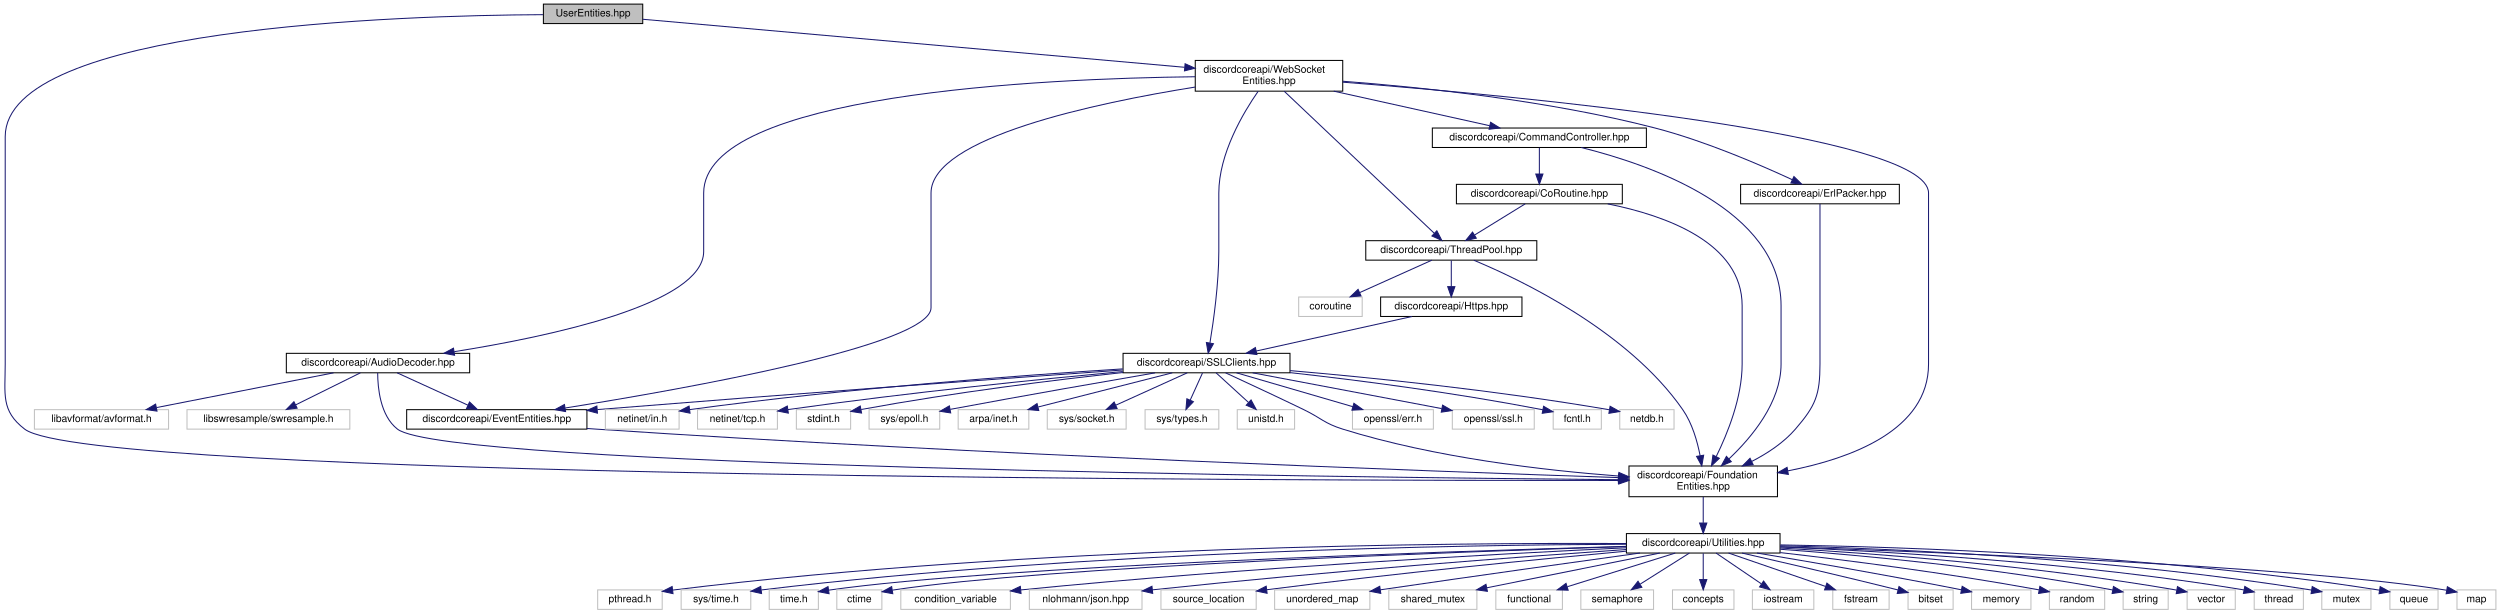
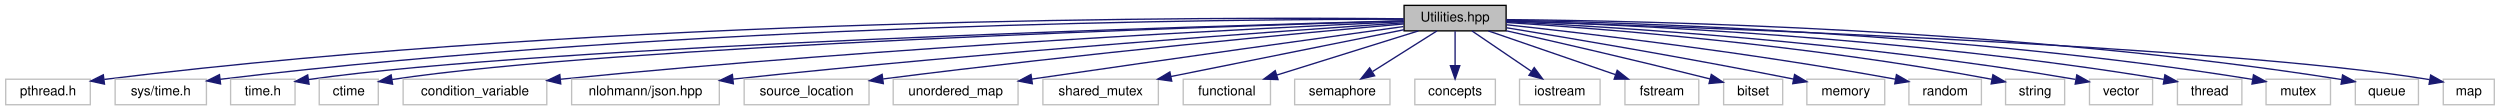
- <svg xmlns="http://www.w3.org/2000/svg" xmlns:xlink="http://www.w3.org/1999/xlink" width="2441pt" height="599pt" viewBox="0.00 0.00 2441.09 599.00">
-   <g id="graph0" class="graph" transform="scale(1 1) rotate(0) translate(4 595)">
+ <svg xmlns="http://www.w3.org/2000/svg" xmlns:xlink="http://www.w3.org/1999/xlink" width="1862pt" height="82pt" viewBox="0.00 0.00 1861.50 82.00">
+   <g id="graph0" class="graph" transform="scale(1 1) rotate(0) translate(4 78)">
    <g id="node1" class="node">
      <g id="a_node1">
        <a xlink:title=" ">
-           <polygon fill="#bfbfbf" stroke="black" points="623.59,-591 526.59,-591 526.59,-572 623.59,-572 623.59,-591" />
-           <text text-anchor="middle" x="575.09" y="-579" font-family="Helvetica,sans-Serif" font-size="10.00">UserEntities.hpp</text>
+           <polygon fill="#bfbfbf" stroke="black" points="1117.5,-74 1041.5,-74 1041.5,-55 1117.5,-55 1117.5,-74" />
+           <text text-anchor="middle" x="1079.5" y="-62" font-family="Helvetica,sans-Serif" font-size="10.00">Utilities.hpp</text>
        </a>
      </g>
    </g>
    <g id="node2" class="node">
      <g id="a_node2">
-         <a xlink:href="../../d4/d6a/a00704.html" target="_top" xlink:title=" ">
-           <polygon fill="none" stroke="black" points="1731.59,-140 1586.59,-140 1586.59,-110 1731.59,-110 1731.59,-140" />
-           <text text-anchor="start" x="1594.59" y="-128" font-family="Helvetica,sans-Serif" font-size="10.00">discordcoreapi/Foundation</text>
-           <text text-anchor="middle" x="1659.09" y="-117" font-family="Helvetica,sans-Serif" font-size="10.00">Entities.hpp</text>
+         <a xlink:title=" ">
+           <polygon fill="none" stroke="#bfbfbf" points="63,-19 0,-19 0,0 63,0 63,-19" />
+           <text text-anchor="middle" x="31.5" y="-7" font-family="Helvetica,sans-Serif" font-size="10.00">pthread.h</text>
        </a>
      </g>
    </g>
    <g id="edge1" class="edge">
-       <path fill="none" stroke="midnightblue" d="M526.15,-580.7C387.34,-579.98 1.09,-568.36 1.09,-461.5 1.09,-461.5 1.09,-461.5 1.09,-239.5 1.09,-210.04 -3.27,-193.95 20.09,-176 82.26,-128.22 1251.78,-125.65 1576.24,-125.86" />
-       <polygon fill="midnightblue" stroke="midnightblue" points="1576.5,-129.36 1586.5,-125.87 1576.51,-122.36 1576.5,-129.36" />
-     </g>
-     <g id="node27" class="node">
-       <g id="a_node27">
-         <a xlink:href="../../dd/d57/a00701.html" target="_top" xlink:title=" ">
-           <polygon fill="none" stroke="black" points="1307.09,-536 1163.09,-536 1163.09,-506 1307.09,-506 1307.09,-536" />
-           <text text-anchor="start" x="1171.09" y="-524" font-family="Helvetica,sans-Serif" font-size="10.00">discordcoreapi/WebSocket</text>
-           <text text-anchor="middle" x="1235.09" y="-513" font-family="Helvetica,sans-Serif" font-size="10.00">Entities.hpp</text>
-         </a>
-       </g>
-     </g>
-     <g id="edge26" class="edge">
-       <path fill="none" stroke="midnightblue" d="M623.62,-576.2C735.65,-566.27 1013.34,-541.65 1152.64,-529.31" />
-       <polygon fill="midnightblue" stroke="midnightblue" points="1153.18,-532.77 1162.83,-528.4 1152.56,-525.8 1153.18,-532.77" />
+       <path fill="none" stroke="midnightblue" d="M1041.36,-64.01C908.85,-65.31 456.07,-65.9 73.36,-18.86" />
+       <polygon fill="midnightblue" stroke="midnightblue" points="73.56,-15.35 63.2,-17.6 72.69,-22.3 73.56,-15.35" />
    </g>
    <g id="node3" class="node">
      <g id="a_node3">
-         <a xlink:href="../../dd/db2/a00737.html" target="_top" xlink:title=" ">
-           <polygon fill="none" stroke="black" points="1734.09,-74 1584.09,-74 1584.09,-55 1734.09,-55 1734.09,-74" />
-           <text text-anchor="middle" x="1659.09" y="-62" font-family="Helvetica,sans-Serif" font-size="10.00">discordcoreapi/Utilities.hpp</text>
+         <a xlink:title=" ">
+           <polygon fill="none" stroke="#bfbfbf" points="149.5,-19 81.5,-19 81.5,0 149.5,0 149.5,-19" />
+           <text text-anchor="middle" x="115.5" y="-7" font-family="Helvetica,sans-Serif" font-size="10.00">sys/time.h</text>
        </a>
      </g>
    </g>
    <g id="edge2" class="edge">
-       <path fill="none" stroke="midnightblue" d="M1659.09,-109.84C1659.09,-102.21 1659.09,-92.7 1659.09,-84.45" />
-       <polygon fill="midnightblue" stroke="midnightblue" points="1662.59,-84.27 1659.09,-74.27 1655.59,-84.27 1662.59,-84.27" />
+       <path fill="none" stroke="midnightblue" d="M1041.17,-63.66C915.84,-63.75 506.83,-60.7 159.69,-18.94" />
+       <polygon fill="midnightblue" stroke="midnightblue" points="160.04,-15.46 149.69,-17.73 159.2,-22.41 160.04,-15.46" />
    </g>
    <g id="node4" class="node">
      <g id="a_node4">
        <a xlink:title=" ">
-           <polygon fill="none" stroke="#bfbfbf" points="642.59,-19 579.59,-19 579.59,0 642.59,0 642.59,-19" />
-           <text text-anchor="middle" x="611.09" y="-7" font-family="Helvetica,sans-Serif" font-size="10.00">pthread.h</text>
+           <polygon fill="none" stroke="#bfbfbf" points="215.5,-19 167.5,-19 167.5,0 215.5,0 215.5,-19" />
+           <text text-anchor="middle" x="191.5" y="-7" font-family="Helvetica,sans-Serif" font-size="10.00">time.h</text>
        </a>
      </g>
    </g>
    <g id="edge3" class="edge">
-       <path fill="none" stroke="midnightblue" d="M1583.9,-64.28C1417.63,-65.12 1006.23,-62.31 652.96,-18.86" />
-       <polygon fill="midnightblue" stroke="midnightblue" points="653.14,-15.36 642.79,-17.6 652.28,-22.3 653.14,-15.36" />
+       <path fill="none" stroke="midnightblue" d="M1041.16,-62.52C899.47,-58.77 404.72,-44.22 225.6,-18.78" />
+       <polygon fill="midnightblue" stroke="midnightblue" points="225.94,-15.29 215.54,-17.28 224.91,-22.21 225.94,-15.29" />
    </g>
    <g id="node5" class="node">
      <g id="a_node5">
        <a xlink:title=" ">
-           <polygon fill="none" stroke="#bfbfbf" points="729.09,-19 661.09,-19 661.09,0 729.09,0 729.09,-19" />
-           <text text-anchor="middle" x="695.09" y="-7" font-family="Helvetica,sans-Serif" font-size="10.00">sys/time.h</text>
+           <polygon fill="none" stroke="#bfbfbf" points="277.5,-19 233.5,-19 233.5,0 277.5,0 277.5,-19" />
+           <text text-anchor="middle" x="255.5" y="-7" font-family="Helvetica,sans-Serif" font-size="10.00">ctime</text>
        </a>
      </g>
    </g>
    <g id="edge4" class="edge">
-       <path fill="none" stroke="midnightblue" d="M1583.86,-63.6C1428.03,-62.99 1058.57,-57.34 739.65,-18.99" />
-       <polygon fill="midnightblue" stroke="midnightblue" points="739.63,-15.46 729.28,-17.73 738.79,-22.41 739.63,-15.46" />
+       <path fill="none" stroke="midnightblue" d="M1041.13,-62.42C906.25,-58.47 453.59,-43.78 287.76,-18.78" />
+       <polygon fill="midnightblue" stroke="midnightblue" points="288.15,-15.3 277.73,-17.2 287.06,-22.22 288.15,-15.3" />
    </g>
    <g id="node6" class="node">
      <g id="a_node6">
        <a xlink:title=" ">
-           <polygon fill="none" stroke="#bfbfbf" points="795.09,-19 747.09,-19 747.09,0 795.09,0 795.09,-19" />
-           <text text-anchor="middle" x="771.09" y="-7" font-family="Helvetica,sans-Serif" font-size="10.00">time.h</text>
+           <polygon fill="none" stroke="#bfbfbf" points="403,-19 296,-19 296,0 403,0 403,-19" />
+           <text text-anchor="middle" x="349.5" y="-7" font-family="Helvetica,sans-Serif" font-size="10.00">condition_variable</text>
        </a>
      </g>
    </g>
    <g id="edge5" class="edge">
-       <path fill="none" stroke="midnightblue" d="M1583.83,-61.52C1407.7,-56.56 971.68,-42.46 805.22,-18.78" />
-       <polygon fill="midnightblue" stroke="midnightblue" points="805.53,-15.29 795.12,-17.28 804.5,-22.21 805.53,-15.29" />
+       <path fill="none" stroke="midnightblue" d="M1041.45,-61.86C940.8,-57.34 659.08,-43.43 413.29,-19" />
+       <polygon fill="midnightblue" stroke="midnightblue" points="413.39,-15.49 403.09,-17.98 412.69,-22.46 413.39,-15.49" />
    </g>
    <g id="node7" class="node">
      <g id="a_node7">
        <a xlink:title=" ">
-           <polygon fill="none" stroke="#bfbfbf" points="857.09,-19 813.09,-19 813.09,0 857.09,0 857.09,-19" />
-           <text text-anchor="middle" x="835.09" y="-7" font-family="Helvetica,sans-Serif" font-size="10.00">ctime</text>
+           <polygon fill="none" stroke="#bfbfbf" points="531.5,-19 421.5,-19 421.5,0 531.5,0 531.5,-19" />
+           <text text-anchor="middle" x="476.5" y="-7" font-family="Helvetica,sans-Serif" font-size="10.00">nlohmann/json.hpp</text>
        </a>
      </g>
    </g>
    <g id="edge6" class="edge">
-       <path fill="none" stroke="midnightblue" d="M1583.95,-61.31C1417.54,-56.15 1021.19,-41.99 867.52,-18.81" />
-       <polygon fill="midnightblue" stroke="midnightblue" points="867.74,-15.3 857.32,-17.2 866.65,-22.22 867.74,-15.3" />
+       <path fill="none" stroke="midnightblue" d="M1041.21,-60.99C954.36,-55.17 735.56,-39.71 541.72,-19.08" />
+       <polygon fill="midnightblue" stroke="midnightblue" points="541.95,-15.58 531.64,-18 541.21,-22.55 541.95,-15.58" />
    </g>
    <g id="node8" class="node">
      <g id="a_node8">
        <a xlink:title=" ">
-           <polygon fill="none" stroke="#bfbfbf" points="982.59,-19 875.59,-19 875.59,0 982.59,0 982.59,-19" />
-           <text text-anchor="middle" x="929.09" y="-7" font-family="Helvetica,sans-Serif" font-size="10.00">condition_variable</text>
+           <polygon fill="none" stroke="#bfbfbf" points="643,-19 550,-19 550,0 643,0 643,-19" />
+           <text text-anchor="middle" x="596.5" y="-7" font-family="Helvetica,sans-Serif" font-size="10.00">source_location</text>
        </a>
      </g>
    </g>
    <g id="edge7" class="edge">
-       <path fill="none" stroke="midnightblue" d="M1583.93,-60.14C1462.15,-54.34 1213.95,-40.98 992.85,-19" />
-       <polygon fill="midnightblue" stroke="midnightblue" points="992.98,-15.5 982.68,-17.98 992.28,-22.46 992.98,-15.5" />
+       <path fill="none" stroke="midnightblue" d="M1041.35,-60.18C968.15,-53.66 802.7,-38.26 653.54,-19.21" />
+       <polygon fill="midnightblue" stroke="midnightblue" points="653.65,-15.7 643.29,-17.89 652.76,-22.64 653.65,-15.7" />
    </g>
    <g id="node9" class="node">
      <g id="a_node9">
        <a xlink:title=" ">
-           <polygon fill="none" stroke="#bfbfbf" points="1111.09,-19 1001.09,-19 1001.09,0 1111.09,0 1111.09,-19" />
-           <text text-anchor="middle" x="1056.09" y="-7" font-family="Helvetica,sans-Serif" font-size="10.00">nlohmann/json.hpp</text>
+           <polygon fill="none" stroke="#bfbfbf" points="754,-19 661,-19 661,0 754,0 754,-19" />
+           <text text-anchor="middle" x="707.5" y="-7" font-family="Helvetica,sans-Serif" font-size="10.00">unordered_map</text>
        </a>
      </g>
    </g>
    <g id="edge8" class="edge">
-       <path fill="none" stroke="midnightblue" d="M1583.99,-58.48C1481.72,-51.39 1292.7,-37.33 1121.19,-19.07" />
-       <polygon fill="midnightblue" stroke="midnightblue" points="1121.54,-15.59 1111.23,-18 1120.8,-22.55 1121.54,-15.59" />
+       <path fill="none" stroke="midnightblue" d="M1041.05,-58.22C983.34,-50.27 870.64,-34.62 764.19,-19.09" />
+       <polygon fill="midnightblue" stroke="midnightblue" points="764.65,-15.62 754.25,-17.63 763.63,-22.54 764.65,-15.62" />
    </g>
    <g id="node10" class="node">
      <g id="a_node10">
        <a xlink:title=" ">
-           <polygon fill="none" stroke="#bfbfbf" points="1222.59,-19 1129.59,-19 1129.59,0 1222.59,0 1222.59,-19" />
-           <text text-anchor="middle" x="1176.09" y="-7" font-family="Helvetica,sans-Serif" font-size="10.00">source_location</text>
+           <polygon fill="none" stroke="#bfbfbf" points="858.5,-19 772.5,-19 772.5,0 858.5,0 858.5,-19" />
+           <text text-anchor="middle" x="815.5" y="-7" font-family="Helvetica,sans-Serif" font-size="10.00">shared_mutex</text>
        </a>
      </g>
    </g>
    <g id="edge9" class="edge">
-       <path fill="none" stroke="midnightblue" d="M1583.96,-56.83C1500.57,-49.17 1361.72,-35.64 1232.92,-19.18" />
-       <polygon fill="midnightblue" stroke="midnightblue" points="1233.24,-15.7 1222.87,-17.89 1232.35,-22.64 1233.24,-15.7" />
+       <path fill="none" stroke="midnightblue" d="M1041.39,-55.85C995.75,-46.69 919.03,-31.29 867.85,-21.01" />
+       <polygon fill="midnightblue" stroke="midnightblue" points="868.46,-17.56 857.97,-19.03 867.08,-24.43 868.46,-17.56" />
    </g>
    <g id="node11" class="node">
      <g id="a_node11">
        <a xlink:title=" ">
-           <polygon fill="none" stroke="#bfbfbf" points="1333.59,-19 1240.59,-19 1240.59,0 1333.59,0 1333.59,-19" />
-           <text text-anchor="middle" x="1287.09" y="-7" font-family="Helvetica,sans-Serif" font-size="10.00">unordered_map</text>
+           <polygon fill="none" stroke="#bfbfbf" points="942,-19 877,-19 877,0 942,0 942,-19" />
+           <text text-anchor="middle" x="909.5" y="-7" font-family="Helvetica,sans-Serif" font-size="10.00">functional</text>
        </a>
      </g>
    </g>
    <g id="edge10" class="edge">
-       <path fill="none" stroke="midnightblue" d="M1597.3,-55C1535.76,-46.49 1438.29,-32.88 1343.85,-19.1" />
-       <polygon fill="midnightblue" stroke="midnightblue" points="1344.24,-15.62 1333.83,-17.63 1343.22,-22.54 1344.24,-15.62" />
+       <path fill="none" stroke="midnightblue" d="M1052.19,-54.98C1023.65,-46.09 978.67,-32.07 946.86,-22.15" />
+       <polygon fill="midnightblue" stroke="midnightblue" points="947.62,-18.72 937.03,-19.08 945.53,-25.4 947.62,-18.72" />
    </g>
    <g id="node12" class="node">
      <g id="a_node12">
        <a xlink:title=" ">
-           <polygon fill="none" stroke="#bfbfbf" points="1438.09,-19 1352.09,-19 1352.09,0 1438.09,0 1438.09,-19" />
-           <text text-anchor="middle" x="1395.09" y="-7" font-family="Helvetica,sans-Serif" font-size="10.00">shared_mutex</text>
+           <polygon fill="none" stroke="#bfbfbf" points="1031,-19 960,-19 960,0 1031,0 1031,-19" />
+           <text text-anchor="middle" x="995.5" y="-7" font-family="Helvetica,sans-Serif" font-size="10.00">semaphore</text>
        </a>
      </g>
    </g>
    <g id="edge11" class="edge">
-       <path fill="none" stroke="midnightblue" d="M1616.67,-54.98C1570.72,-45.76 1497.34,-31.03 1447.73,-21.07" />
-       <polygon fill="midnightblue" stroke="midnightblue" points="1448.33,-17.62 1437.84,-19.08 1446.95,-24.48 1448.33,-17.62" />
+       <path fill="none" stroke="midnightblue" d="M1066,-54.98C1053.1,-46.84 1033.4,-34.41 1018.1,-24.76" />
+       <polygon fill="midnightblue" stroke="midnightblue" points="1019.57,-21.55 1009.24,-19.17 1015.83,-27.47 1019.57,-21.55" />
    </g>
    <g id="node13" class="node">
      <g id="a_node13">
        <a xlink:title=" ">
-           <polygon fill="none" stroke="#bfbfbf" points="1521.59,-19 1456.59,-19 1456.59,0 1521.59,0 1521.59,-19" />
-           <text text-anchor="middle" x="1489.09" y="-7" font-family="Helvetica,sans-Serif" font-size="10.00">functional</text>
+           <polygon fill="none" stroke="#bfbfbf" points="1109.5,-19 1049.5,-19 1049.5,0 1109.5,0 1109.5,-19" />
+           <text text-anchor="middle" x="1079.5" y="-7" font-family="Helvetica,sans-Serif" font-size="10.00">concepts</text>
        </a>
      </g>
    </g>
    <g id="edge12" class="edge">
-       <path fill="none" stroke="midnightblue" d="M1631.78,-54.98C1603.23,-46.09 1558.26,-32.07 1526.45,-22.15" />
-       <polygon fill="midnightblue" stroke="midnightblue" points="1527.21,-18.72 1516.62,-19.08 1525.12,-25.4 1527.21,-18.72" />
+       <path fill="none" stroke="midnightblue" d="M1079.5,-54.75C1079.5,-47.8 1079.5,-37.85 1079.5,-29.13" />
+       <polygon fill="midnightblue" stroke="midnightblue" points="1083,-29.09 1079.5,-19.09 1076,-29.09 1083,-29.09" />
    </g>
    <g id="node14" class="node">
      <g id="a_node14">
        <a xlink:title=" ">
-           <polygon fill="none" stroke="#bfbfbf" points="1610.59,-19 1539.59,-19 1539.59,0 1610.59,0 1610.59,-19" />
-           <text text-anchor="middle" x="1575.09" y="-7" font-family="Helvetica,sans-Serif" font-size="10.00">semaphore</text>
+           <polygon fill="none" stroke="#bfbfbf" points="1187.5,-19 1127.5,-19 1127.5,0 1187.5,0 1187.5,-19" />
+           <text text-anchor="middle" x="1157.5" y="-7" font-family="Helvetica,sans-Serif" font-size="10.00">iostream</text>
        </a>
      </g>
    </g>
    <g id="edge13" class="edge">
-       <path fill="none" stroke="midnightblue" d="M1645.59,-54.98C1632.69,-46.84 1612.99,-34.41 1597.69,-24.76" />
-       <polygon fill="midnightblue" stroke="midnightblue" points="1599.16,-21.55 1588.83,-19.17 1595.42,-27.47 1599.16,-21.55" />
+       <path fill="none" stroke="midnightblue" d="M1092.03,-54.98C1103.9,-46.92 1121.96,-34.65 1136.11,-25.03" />
+       <polygon fill="midnightblue" stroke="midnightblue" points="1138.44,-27.69 1144.74,-19.17 1134.5,-21.9 1138.44,-27.69" />
    </g>
    <g id="node15" class="node">
      <g id="a_node15">
        <a xlink:title=" ">
-           <polygon fill="none" stroke="#bfbfbf" points="1689.09,-19 1629.09,-19 1629.09,0 1689.09,0 1689.09,-19" />
-           <text text-anchor="middle" x="1659.09" y="-7" font-family="Helvetica,sans-Serif" font-size="10.00">concepts</text>
+           <polygon fill="none" stroke="#bfbfbf" points="1261,-19 1206,-19 1206,0 1261,0 1261,-19" />
+           <text text-anchor="middle" x="1233.5" y="-7" font-family="Helvetica,sans-Serif" font-size="10.00">fstream</text>
        </a>
      </g>
    </g>
    <g id="edge14" class="edge">
-       <path fill="none" stroke="midnightblue" d="M1659.09,-54.75C1659.09,-47.8 1659.09,-37.85 1659.09,-29.13" />
-       <polygon fill="midnightblue" stroke="midnightblue" points="1662.59,-29.09 1659.09,-19.09 1655.59,-29.09 1662.59,-29.09" />
+       <path fill="none" stroke="midnightblue" d="M1104.24,-54.98C1129.87,-46.16 1170.13,-32.31 1198.91,-22.41" />
+       <polygon fill="midnightblue" stroke="midnightblue" points="1200.25,-25.65 1208.56,-19.08 1197.97,-19.03 1200.25,-25.65" />
    </g>
    <g id="node16" class="node">
      <g id="a_node16">
        <a xlink:title=" ">
-           <polygon fill="none" stroke="#bfbfbf" points="1767.09,-19 1707.09,-19 1707.09,0 1767.09,0 1767.09,-19" />
-           <text text-anchor="middle" x="1737.09" y="-7" font-family="Helvetica,sans-Serif" font-size="10.00">iostream</text>
+           <polygon fill="none" stroke="#bfbfbf" points="1323.5,-19 1279.5,-19 1279.5,0 1323.5,0 1323.5,-19" />
+           <text text-anchor="middle" x="1301.5" y="-7" font-family="Helvetica,sans-Serif" font-size="10.00">bitset</text>
        </a>
      </g>
    </g>
    <g id="edge15" class="edge">
-       <path fill="none" stroke="midnightblue" d="M1671.62,-54.98C1683.49,-46.92 1701.55,-34.65 1715.7,-25.03" />
-       <polygon fill="midnightblue" stroke="midnightblue" points="1718.03,-27.69 1724.33,-19.17 1714.09,-21.9 1718.03,-27.69" />
+       <path fill="none" stroke="midnightblue" d="M1117.66,-55.07C1154.25,-46.88 1211.28,-33.85 1269.45,-19.19" />
+       <polygon fill="midnightblue" stroke="midnightblue" points="1270.34,-22.58 1279.18,-16.73 1268.62,-15.79 1270.34,-22.58" />
    </g>
    <g id="node17" class="node">
      <g id="a_node17">
        <a xlink:title=" ">
-           <polygon fill="none" stroke="#bfbfbf" points="1840.59,-19 1785.59,-19 1785.59,0 1840.59,0 1840.59,-19" />
-           <text text-anchor="middle" x="1813.09" y="-7" font-family="Helvetica,sans-Serif" font-size="10.00">fstream</text>
+           <polygon fill="none" stroke="#bfbfbf" points="1399.5,-19 1341.5,-19 1341.5,0 1399.5,0 1399.5,-19" />
+           <text text-anchor="middle" x="1370.5" y="-7" font-family="Helvetica,sans-Serif" font-size="10.00">memory</text>
        </a>
      </g>
    </g>
    <g id="edge16" class="edge">
-       <path fill="none" stroke="midnightblue" d="M1683.83,-54.98C1709.46,-46.16 1749.72,-32.31 1778.5,-22.41" />
-       <polygon fill="midnightblue" stroke="midnightblue" points="1779.84,-25.65 1788.15,-19.08 1777.56,-19.03 1779.84,-25.65" />
+       <path fill="none" stroke="midnightblue" d="M1117.75,-57.33C1165.45,-49.52 1249.71,-35.32 1331.52,-19.12" />
+       <polygon fill="midnightblue" stroke="midnightblue" points="1332.36,-22.52 1341.48,-17.13 1330.99,-15.66 1332.36,-22.52" />
    </g>
    <g id="node18" class="node">
      <g id="a_node18">
        <a xlink:title=" ">
-           <polygon fill="none" stroke="#bfbfbf" points="1903.09,-19 1859.09,-19 1859.09,0 1903.09,0 1903.09,-19" />
-           <text text-anchor="middle" x="1881.09" y="-7" font-family="Helvetica,sans-Serif" font-size="10.00">bitset</text>
+           <polygon fill="none" stroke="#bfbfbf" points="1471.5,-19 1417.5,-19 1417.5,0 1471.5,0 1471.5,-19" />
+           <text text-anchor="middle" x="1444.5" y="-7" font-family="Helvetica,sans-Serif" font-size="10.00">random</text>
        </a>
      </g>
    </g>
    <g id="edge17" class="edge">
-       <path fill="none" stroke="midnightblue" d="M1697.02,-54.96C1735.43,-46.24 1796.5,-32.14 1849.09,-19 1849.19,-18.97 1849.29,-18.95 1849.39,-18.92" />
-       <polygon fill="midnightblue" stroke="midnightblue" points="1850.26,-22.31 1859.08,-16.44 1848.52,-15.53 1850.26,-22.31" />
+       <path fill="none" stroke="midnightblue" d="M1117.69,-59.56C1177.4,-53.13 1296.68,-39.21 1407.43,-19.03" />
+       <polygon fill="midnightblue" stroke="midnightblue" points="1408.23,-22.44 1417.43,-17.19 1406.96,-15.56 1408.23,-22.44" />
    </g>
    <g id="node19" class="node">
      <g id="a_node19">
        <a xlink:title=" ">
-           <polygon fill="none" stroke="#bfbfbf" points="1979.09,-19 1921.09,-19 1921.09,0 1979.09,0 1979.09,-19" />
-           <text text-anchor="middle" x="1950.09" y="-7" font-family="Helvetica,sans-Serif" font-size="10.00">memory</text>
+           <polygon fill="none" stroke="#bfbfbf" points="1533.5,-19 1489.5,-19 1489.5,0 1533.5,0 1533.5,-19" />
+           <text text-anchor="middle" x="1511.5" y="-7" font-family="Helvetica,sans-Serif" font-size="10.00">string</text>
        </a>
      </g>
    </g>
    <g id="edge18" class="edge">
-       <path fill="none" stroke="midnightblue" d="M1711.55,-55C1760.61,-46.88 1836.15,-33.97 1911,-19.14" />
-       <polygon fill="midnightblue" stroke="midnightblue" points="1911.95,-22.52 1921.07,-17.13 1910.58,-15.66 1911.95,-22.52" />
+       <path fill="none" stroke="midnightblue" d="M1117.67,-61.27C1187.63,-56.75 1341.16,-44.82 1479.33,-18.94" />
+       <polygon fill="midnightblue" stroke="midnightblue" points="1480.08,-22.36 1489.25,-17.05 1478.77,-15.48 1480.08,-22.36" />
    </g>
    <g id="node20" class="node">
      <g id="a_node20">
        <a xlink:title=" ">
-           <polygon fill="none" stroke="#bfbfbf" points="2051.09,-19 1997.09,-19 1997.09,0 2051.09,0 2051.09,-19" />
-           <text text-anchor="middle" x="2024.09" y="-7" font-family="Helvetica,sans-Serif" font-size="10.00">random</text>
+           <polygon fill="none" stroke="#bfbfbf" points="1599,-19 1552,-19 1552,0 1599,0 1599,-19" />
+           <text text-anchor="middle" x="1575.5" y="-7" font-family="Helvetica,sans-Serif" font-size="10.00">vector</text>
        </a>
      </g>
    </g>
    <g id="edge19" class="edge">
-       <path fill="none" stroke="midnightblue" d="M1734.23,-55.45C1798.77,-48.05 1894.5,-35.92 1986.93,-19.05" />
-       <polygon fill="midnightblue" stroke="midnightblue" points="1987.82,-22.45 1997.02,-17.19 1986.55,-15.56 1987.82,-22.45" />
+       <path fill="none" stroke="midnightblue" d="M1117.58,-61.86C1195.43,-58.06 1378.5,-46.93 1541.59,-18.86" />
+       <polygon fill="midnightblue" stroke="midnightblue" points="1542.56,-22.25 1551.8,-17.08 1541.35,-15.35 1542.56,-22.25" />
    </g>
    <g id="node21" class="node">
      <g id="a_node21">
        <a xlink:title=" ">
-           <polygon fill="none" stroke="#bfbfbf" points="2113.09,-19 2069.09,-19 2069.09,0 2113.09,0 2113.09,-19" />
-           <text text-anchor="middle" x="2091.09" y="-7" font-family="Helvetica,sans-Serif" font-size="10.00">string</text>
+           <polygon fill="none" stroke="#bfbfbf" points="1665.5,-19 1617.5,-19 1617.5,0 1665.5,0 1665.5,-19" />
+           <text text-anchor="middle" x="1641.5" y="-7" font-family="Helvetica,sans-Serif" font-size="10.00">thread</text>
        </a>
      </g>
    </g>
    <g id="edge20" class="edge">
-       <path fill="none" stroke="midnightblue" d="M1734.26,-58.7C1813.02,-52.87 1940.41,-41.19 2058.87,-18.95" />
-       <polygon fill="midnightblue" stroke="midnightblue" points="2059.67,-22.36 2068.84,-17.05 2058.36,-15.49 2059.67,-22.36" />
+       <path fill="none" stroke="midnightblue" d="M1117.62,-62.49C1203.48,-59.74 1418.57,-50.24 1607.34,-18.9" />
+       <polygon fill="midnightblue" stroke="midnightblue" points="1608.17,-22.31 1617.45,-17.19 1607.01,-15.4 1608.17,-22.31" />
    </g>
    <g id="node22" class="node">
      <g id="a_node22">
        <a xlink:title=" ">
-           <polygon fill="none" stroke="#bfbfbf" points="2178.59,-19 2131.59,-19 2131.59,0 2178.59,0 2178.59,-19" />
-           <text text-anchor="middle" x="2155.09" y="-7" font-family="Helvetica,sans-Serif" font-size="10.00">vector</text>
+           <polygon fill="none" stroke="#bfbfbf" points="1731.5,-19 1683.5,-19 1683.5,0 1731.5,0 1731.5,-19" />
+           <text text-anchor="middle" x="1707.5" y="-7" font-family="Helvetica,sans-Serif" font-size="10.00">mutex</text>
        </a>
      </g>
    </g>
    <g id="edge21" class="edge">
-       <path fill="none" stroke="midnightblue" d="M1734.15,-59.9C1823.98,-54.78 1979.01,-43.38 2121.18,-18.86" />
-       <polygon fill="midnightblue" stroke="midnightblue" points="2122.15,-22.25 2131.39,-17.08 2120.94,-15.35 2122.15,-22.25" />
+       <path fill="none" stroke="midnightblue" d="M1117.72,-62.99C1211.15,-61.23 1458.61,-53.57 1673.57,-18.84" />
+       <polygon fill="midnightblue" stroke="midnightblue" points="1674.15,-22.29 1683.45,-17.22 1673.02,-15.38 1674.15,-22.29" />
    </g>
    <g id="node23" class="node">
      <g id="a_node23">
        <a xlink:title=" ">
-           <polygon fill="none" stroke="#bfbfbf" points="2245.09,-19 2197.09,-19 2197.09,0 2245.09,0 2245.09,-19" />
-           <text text-anchor="middle" x="2221.09" y="-7" font-family="Helvetica,sans-Serif" font-size="10.00">thread</text>
+           <polygon fill="none" stroke="#bfbfbf" points="1797,-19 1750,-19 1750,0 1797,0 1797,-19" />
+           <text text-anchor="middle" x="1773.5" y="-7" font-family="Helvetica,sans-Serif" font-size="10.00">queue</text>
        </a>
      </g>
    </g>
    <g id="edge22" class="edge">
-       <path fill="none" stroke="midnightblue" d="M1734.32,-60.97C1837.16,-56.64 2027.14,-45.56 2187.09,-19 2187.19,-18.98 2187.29,-18.97 2187.39,-18.95" />
-       <polygon fill="midnightblue" stroke="midnightblue" points="2187.92,-22.41 2197.04,-17.02 2186.55,-15.55 2187.92,-22.41" />
+       <path fill="none" stroke="midnightblue" d="M1117.78,-63.39C1218.33,-62.57 1498.22,-56.92 1739.79,-18.76" />
+       <polygon fill="midnightblue" stroke="midnightblue" points="1740.5,-22.2 1749.82,-17.16 1739.39,-15.28 1740.5,-22.2" />
    </g>
    <g id="node24" class="node">
      <g id="a_node24">
        <a xlink:title=" ">
-           <polygon fill="none" stroke="#bfbfbf" points="2311.09,-19 2263.09,-19 2263.09,0 2311.09,0 2311.09,-19" />
-           <text text-anchor="middle" x="2287.09" y="-7" font-family="Helvetica,sans-Serif" font-size="10.00">mutex</text>
+           <polygon fill="none" stroke="#bfbfbf" points="1853.5,-19 1815.5,-19 1815.5,0 1853.5,0 1853.5,-19" />
+           <text text-anchor="middle" x="1834.5" y="-7" font-family="Helvetica,sans-Serif" font-size="10.00">map</text>
        </a>
      </g>
    </g>
    <g id="edge23" class="edge">
-       <path fill="none" stroke="midnightblue" d="M1734.27,-62.14C1845.71,-59.19 2061.31,-49.86 2253.06,-18.86" />
-       <polygon fill="midnightblue" stroke="midnightblue" points="2253.74,-22.29 2263.04,-17.22 2252.61,-15.38 2253.74,-22.29" />
-     </g>
-     <g id="node25" class="node">
-       <g id="a_node25">
-         <a xlink:title=" ">
-           <polygon fill="none" stroke="#bfbfbf" points="2376.59,-19 2329.59,-19 2329.59,0 2376.59,0 2376.59,-19" />
-           <text text-anchor="middle" x="2353.09" y="-7" font-family="Helvetica,sans-Serif" font-size="10.00">queue</text>
-         </a>
-       </g>
-     </g>
-     <g id="edge24" class="edge">
-       <path fill="none" stroke="midnightblue" d="M1734.44,-62.94C1855.82,-61.05 2102.13,-53.12 2319.41,-18.76" />
-       <polygon fill="midnightblue" stroke="midnightblue" points="2320.09,-22.2 2329.41,-17.16 2318.98,-15.29 2320.09,-22.2" />
-     </g>
-     <g id="node26" class="node">
-       <g id="a_node26">
-         <a xlink:title=" ">
-           <polygon fill="none" stroke="#bfbfbf" points="2433.09,-19 2395.09,-19 2395.09,0 2433.09,0 2433.09,-19" />
-           <text text-anchor="middle" x="2414.09" y="-7" font-family="Helvetica,sans-Serif" font-size="10.00">map</text>
-         </a>
-       </g>
-     </g>
-     <g id="edge25" class="edge">
-       <path fill="none" stroke="midnightblue" d="M1734.25,-61.13C1890.07,-55.85 2244.77,-41.9 2384.85,-18.71" />
-       <polygon fill="midnightblue" stroke="midnightblue" points="2385.7,-22.12 2394.95,-16.95 2384.5,-15.22 2385.7,-22.12" />
-     </g>
-     <g id="edge27" class="edge">
-       <path fill="none" stroke="midnightblue" d="M1307.09,-514.78C1475.14,-501.63 1879.09,-464.04 1879.09,-406.5 1879.09,-406.5 1879.09,-406.5 1879.09,-239.5 1879.09,-175.25 1804.06,-147.33 1741.63,-135.23" />
-       <polygon fill="midnightblue" stroke="midnightblue" points="1742.2,-131.77 1731.74,-133.42 1740.94,-138.66 1742.2,-131.77" />
-     </g>
-     <g id="node28" class="node">
-       <g id="a_node28">
-         <a xlink:href="../../d1/d56/a00707.html" target="_top" xlink:title=" ">
-           <polygon fill="none" stroke="black" points="454.59,-250 275.59,-250 275.59,-231 454.59,-231 454.59,-250" />
-           <text text-anchor="middle" x="365.09" y="-238" font-family="Helvetica,sans-Serif" font-size="10.00">discordcoreapi/AudioDecoder.hpp</text>
-         </a>
-       </g>
-     </g>
-     <g id="edge28" class="edge">
-       <path fill="none" stroke="midnightblue" d="M1162.92,-520.08C1013.3,-518.29 683.09,-503.36 683.09,-406.5 683.09,-406.5 683.09,-406.5 683.09,-349.5 683.09,-298.31 533.46,-266.53 439.48,-251.62" />
-       <polygon fill="midnightblue" stroke="midnightblue" points="439.86,-248.13 429.44,-250.06 438.78,-255.05 439.86,-248.13" />
-     </g>
-     <g id="node29" class="node">
-       <g id="a_node29">
-         <a xlink:href="../../d0/d0a/a00743.html" target="_top" xlink:title=" ">
-           <polygon fill="none" stroke="black" points="569.09,-195 393.09,-195 393.09,-176 569.09,-176 569.09,-195" />
-           <text text-anchor="middle" x="481.09" y="-183" font-family="Helvetica,sans-Serif" font-size="10.00">discordcoreapi/EventEntities.hpp</text>
-         </a>
-       </g>
-     </g>
-     <g id="edge59" class="edge">
-       <path fill="none" stroke="midnightblue" d="M1163.08,-510.02C1065.98,-494.52 905.09,-460.65 905.09,-406.5 905.09,-406.5 905.09,-406.5 905.09,-294.5 905.09,-258.1 667.42,-215.67 547.97,-196.64" />
-       <polygon fill="midnightblue" stroke="midnightblue" points="548.26,-193.14 537.83,-195.03 547.16,-200.05 548.26,-193.14" />
-     </g>
-     <g id="node32" class="node">
-       <g id="a_node32">
-         <a xlink:href="../../d4/deb/a00710.html" target="_top" xlink:title=" ">
-           <polygon fill="none" stroke="black" points="1603.59,-470 1394.59,-470 1394.59,-451 1603.59,-451 1603.59,-470" />
-           <text text-anchor="middle" x="1499.09" y="-458" font-family="Helvetica,sans-Serif" font-size="10.00">discordcoreapi/CommandController.hpp</text>
-         </a>
-       </g>
-     </g>
-     <g id="edge34" class="edge">
-       <path fill="none" stroke="midnightblue" d="M1298.32,-505.99C1345.07,-495.63 1407.77,-481.73 1450.59,-472.25" />
-       <polygon fill="midnightblue" stroke="midnightblue" points="1451.48,-475.63 1460.49,-470.05 1449.97,-468.8 1451.48,-475.63" />
-     </g>
-     <g id="node34" class="node">
-       <g id="a_node34">
-         <a xlink:href="../../df/d3b/a00728.html" target="_top" xlink:title=" ">
-           <polygon fill="none" stroke="black" points="1496.59,-360 1329.59,-360 1329.59,-341 1496.59,-341 1496.59,-360" />
-           <text text-anchor="middle" x="1413.09" y="-348" font-family="Helvetica,sans-Serif" font-size="10.00">discordcoreapi/ThreadPool.hpp</text>
-         </a>
-       </g>
-     </g>
-     <g id="edge61" class="edge">
-       <path fill="none" stroke="midnightblue" d="M1249.96,-505.92C1282.91,-474.73 1361.89,-399.97 1396.44,-367.27" />
-       <polygon fill="midnightblue" stroke="midnightblue" points="1398.98,-369.67 1403.84,-360.25 1394.17,-364.59 1398.98,-369.67" />
-     </g>
-     <g id="node36" class="node">
-       <g id="a_node36">
-         <a xlink:href="../../d0/d7e/a00770.html" target="_top" xlink:title=" ">
-           <polygon fill="none" stroke="black" points="1255.59,-250 1092.59,-250 1092.59,-231 1255.59,-231 1255.59,-250" />
-           <text text-anchor="middle" x="1174.09" y="-238" font-family="Helvetica,sans-Serif" font-size="10.00">discordcoreapi/SSLClients.hpp</text>
-         </a>
-       </g>
-     </g>
-     <g id="edge60" class="edge">
-       <path fill="none" stroke="midnightblue" d="M1224.46,-505.8C1210.05,-485.1 1186.09,-444.92 1186.09,-406.5 1186.09,-406.5 1186.09,-406.5 1186.09,-349.5 1186.09,-318 1180.98,-281.64 1177.43,-260.16" />
-       <polygon fill="midnightblue" stroke="midnightblue" points="1180.85,-259.4 1175.71,-250.14 1173.95,-260.59 1180.85,-259.4" />
-     </g>
-     <g id="node50" class="node">
-       <g id="a_node50">
-         <a xlink:href="../../d3/d4f/a00761.html" target="_top" xlink:title=" ">
-           <polygon fill="none" stroke="black" points="1850.59,-415 1695.59,-415 1695.59,-396 1850.59,-396 1850.59,-415" />
-           <text text-anchor="middle" x="1773.09" y="-403" font-family="Helvetica,sans-Serif" font-size="10.00">discordcoreapi/ErlPacker.hpp</text>
-         </a>
-       </g>
-     </g>
-     <g id="edge57" class="edge">
-       <path fill="none" stroke="midnightblue" d="M1307.31,-515.67C1383.94,-509.86 1508.08,-496.98 1612.09,-470 1660.64,-457.41 1714.33,-434.24 1745.82,-419.64" />
-       <polygon fill="midnightblue" stroke="midnightblue" points="1747.66,-422.64 1755.22,-415.22 1744.68,-416.3 1747.66,-422.64" />
-     </g>
-     <g id="edge31" class="edge">
-       <path fill="none" stroke="midnightblue" d="M364.78,-230.8C364.81,-216.69 367.18,-189.12 384.09,-176 431.19,-139.48 1300.34,-129.02 1575.97,-126.62" />
-       <polygon fill="midnightblue" stroke="midnightblue" points="1576.33,-130.12 1586.3,-126.53 1576.27,-123.12 1576.33,-130.12" />
-     </g>
-     <g id="edge29" class="edge">
-       <path fill="none" stroke="midnightblue" d="M383.73,-230.98C402.39,-222.46 431.34,-209.23 452.83,-199.41" />
-       <polygon fill="midnightblue" stroke="midnightblue" points="454.47,-202.51 462.11,-195.17 451.56,-196.14 454.47,-202.51" />
-     </g>
-     <g id="node30" class="node">
-       <g id="a_node30">
-         <a xlink:title=" ">
-           <polygon fill="none" stroke="#bfbfbf" points="160.59,-195 29.59,-195 29.59,-176 160.59,-176 160.59,-195" />
-           <text text-anchor="middle" x="95.09" y="-183" font-family="Helvetica,sans-Serif" font-size="10.00">libavformat/avformat.h</text>
-         </a>
-       </g>
-     </g>
-     <g id="edge32" class="edge">
-       <path fill="none" stroke="midnightblue" d="M321.71,-230.98C274.71,-221.76 199.66,-207.03 148.93,-197.07" />
-       <polygon fill="midnightblue" stroke="midnightblue" points="149.3,-193.57 138.81,-195.08 147.95,-200.44 149.3,-193.57" />
-     </g>
-     <g id="node31" class="node">
-       <g id="a_node31">
-         <a xlink:title=" ">
-           <polygon fill="none" stroke="#bfbfbf" points="337.59,-195 178.59,-195 178.59,-176 337.59,-176 337.59,-195" />
-           <text text-anchor="middle" x="258.09" y="-183" font-family="Helvetica,sans-Serif" font-size="10.00">libswresample/swresample.h</text>
-         </a>
-       </g>
-     </g>
-     <g id="edge33" class="edge">
-       <path fill="none" stroke="midnightblue" d="M347.9,-230.98C330.84,-222.54 304.46,-209.47 284.69,-199.68" />
-       <polygon fill="midnightblue" stroke="midnightblue" points="286.11,-196.47 275.59,-195.17 283,-202.75 286.11,-196.47" />
-     </g>
-     <g id="edge30" class="edge">
-       <path fill="none" stroke="midnightblue" d="M569.11,-176.63C572.14,-176.41 575.14,-176.2 578.09,-176 950,-151.11 1394.72,-134.77 1576.02,-128.68" />
-       <polygon fill="midnightblue" stroke="midnightblue" points="1576.4,-132.16 1586.28,-128.33 1576.17,-125.17 1576.4,-132.16" />
-     </g>
-     <g id="edge35" class="edge">
-       <path fill="none" stroke="midnightblue" d="M1539.93,-450.99C1607.47,-434.26 1735.09,-390.24 1735.09,-296.5 1735.09,-296.5 1735.09,-296.5 1735.09,-239.5 1735.09,-202.16 1706.35,-167.82 1684.21,-146.92" />
-       <polygon fill="midnightblue" stroke="midnightblue" points="1686.47,-144.24 1676.72,-140.1 1681.76,-149.41 1686.47,-144.24" />
-     </g>
-     <g id="node33" class="node">
-       <g id="a_node33">
-         <a xlink:href="../../d2/d4a/a00758.html" target="_top" xlink:title=" ">
-           <polygon fill="none" stroke="black" points="1580.09,-415 1418.09,-415 1418.09,-396 1580.09,-396 1580.09,-415" />
-           <text text-anchor="middle" x="1499.09" y="-403" font-family="Helvetica,sans-Serif" font-size="10.00">discordcoreapi/CoRoutine.hpp</text>
-         </a>
-       </g>
-     </g>
-     <g id="edge36" class="edge">
-       <path fill="none" stroke="midnightblue" d="M1499.09,-450.75C1499.09,-443.8 1499.09,-433.85 1499.09,-425.13" />
-       <polygon fill="midnightblue" stroke="midnightblue" points="1502.59,-425.09 1499.09,-415.09 1495.59,-425.09 1502.59,-425.09" />
-     </g>
-     <g id="edge37" class="edge">
-       <path fill="none" stroke="midnightblue" d="M1565.85,-395.95C1623.33,-384.41 1697.09,-357.68 1697.09,-296.5 1697.09,-296.5 1697.09,-296.5 1697.09,-239.5 1697.09,-206.92 1682.83,-171.67 1671.79,-149.24" />
-       <polygon fill="midnightblue" stroke="midnightblue" points="1674.82,-147.49 1667.15,-140.18 1668.59,-150.68 1674.82,-147.49" />
-     </g>
-     <g id="edge38" class="edge">
-       <path fill="none" stroke="midnightblue" d="M1485.27,-395.98C1471.94,-387.77 1451.51,-375.18 1435.78,-365.49" />
-       <polygon fill="midnightblue" stroke="midnightblue" points="1437.51,-362.44 1427.16,-360.17 1433.83,-368.4 1437.51,-362.44" />
-     </g>
-     <g id="edge39" class="edge">
-       <path fill="none" stroke="midnightblue" d="M1435.06,-340.92C1480.64,-321.94 1585.69,-271.91 1639.09,-195 1648.33,-181.69 1653.34,-164.13 1656.04,-150.05" />
-       <polygon fill="midnightblue" stroke="midnightblue" points="1659.51,-150.53 1657.68,-140.09 1652.6,-149.39 1659.51,-150.53" />
-     </g>
-     <g id="node35" class="node">
-       <g id="a_node35">
-         <a xlink:href="../../db/d7c/a00722.html" target="_top" xlink:title=" ">
-           <polygon fill="none" stroke="black" points="1482.09,-305 1344.09,-305 1344.09,-286 1482.09,-286 1482.09,-305" />
-           <text text-anchor="middle" x="1413.09" y="-293" font-family="Helvetica,sans-Serif" font-size="10.00">discordcoreapi/Https.hpp</text>
-         </a>
-       </g>
-     </g>
-     <g id="edge40" class="edge">
-       <path fill="none" stroke="midnightblue" d="M1413.09,-340.75C1413.09,-333.8 1413.09,-323.85 1413.09,-315.13" />
-       <polygon fill="midnightblue" stroke="midnightblue" points="1416.59,-315.09 1413.09,-305.09 1409.59,-315.09 1416.59,-315.09" />
-     </g>
-     <g id="node49" class="node">
-       <g id="a_node49">
-         <a xlink:title=" ">
-           <polygon fill="none" stroke="#bfbfbf" points="1326.09,-305 1264.09,-305 1264.09,-286 1326.09,-286 1326.09,-305" />
-           <text text-anchor="middle" x="1295.09" y="-293" font-family="Helvetica,sans-Serif" font-size="10.00">coroutine</text>
-         </a>
-       </g>
-     </g>
-     <g id="edge56" class="edge">
-       <path fill="none" stroke="midnightblue" d="M1394.13,-340.98C1375.06,-332.42 1345.43,-319.11 1323.54,-309.28" />
-       <polygon fill="midnightblue" stroke="midnightblue" points="1324.95,-306.07 1314.39,-305.17 1322.08,-312.46 1324.95,-306.07" />
-     </g>
-     <g id="edge41" class="edge">
-       <path fill="none" stroke="midnightblue" d="M1374.69,-285.98C1333.35,-276.82 1267.49,-262.21 1222.6,-252.26" />
-       <polygon fill="midnightblue" stroke="midnightblue" points="1223.31,-248.83 1212.79,-250.08 1221.79,-255.66 1223.31,-248.83" />
-     </g>
-     <g id="edge42" class="edge">
-       <path fill="none" stroke="midnightblue" d="M1192.72,-230.94C1211.93,-222.08 1242.7,-207.78 1269.09,-195 1286.08,-186.77 1289.06,-181.62 1307.09,-176 1396.71,-148.04 1504.09,-135.66 1576.49,-130.21" />
-       <polygon fill="midnightblue" stroke="midnightblue" points="1576.75,-133.7 1586.47,-129.48 1576.24,-126.72 1576.75,-133.7" />
-     </g>
-     <g id="edge43" class="edge">
-       <path fill="none" stroke="midnightblue" d="M1092.12,-233.72C979.22,-225.67 769.21,-210.44 579.29,-195.09" />
-       <polygon fill="midnightblue" stroke="midnightblue" points="579.36,-191.58 569.11,-194.26 578.8,-198.56 579.36,-191.58" />
-     </g>
-     <g id="node37" class="node">
-       <g id="a_node37">
-         <a xlink:title=" ">
-           <polygon fill="none" stroke="#bfbfbf" points="1395.59,-195 1316.59,-195 1316.59,-176 1395.59,-176 1395.59,-195" />
-           <text text-anchor="middle" x="1356.09" y="-183" font-family="Helvetica,sans-Serif" font-size="10.00">openssl/err.h</text>
-         </a>
-       </g>
-     </g>
-     <g id="edge44" class="edge">
-       <path fill="none" stroke="midnightblue" d="M1203.33,-230.98C1234.15,-222.01 1282.87,-207.82 1316.98,-197.89" />
-       <polygon fill="midnightblue" stroke="midnightblue" points="1318,-201.24 1326.62,-195.08 1316.04,-194.52 1318,-201.24" />
-     </g>
-     <g id="node38" class="node">
-       <g id="a_node38">
-         <a xlink:title=" ">
-           <polygon fill="none" stroke="#bfbfbf" points="1494.09,-195 1414.09,-195 1414.09,-176 1494.09,-176 1494.09,-195" />
-           <text text-anchor="middle" x="1454.09" y="-183" font-family="Helvetica,sans-Serif" font-size="10.00">openssl/ssl.h</text>
-         </a>
-       </g>
-     </g>
-     <g id="edge45" class="edge">
-       <path fill="none" stroke="midnightblue" d="M1219.08,-230.98C1269.51,-221.44 1351.09,-206 1403.65,-196.05" />
-       <polygon fill="midnightblue" stroke="midnightblue" points="1404.58,-199.43 1413.76,-194.13 1403.28,-192.56 1404.58,-199.43" />
-     </g>
-     <g id="node39" class="node">
-       <g id="a_node39">
-         <a xlink:title=" ">
-           <polygon fill="none" stroke="#bfbfbf" points="1559.59,-195 1512.59,-195 1512.59,-176 1559.59,-176 1559.59,-195" />
-           <text text-anchor="middle" x="1536.09" y="-183" font-family="Helvetica,sans-Serif" font-size="10.00">fcntl.h</text>
-         </a>
-       </g>
-     </g>
-     <g id="edge46" class="edge">
-       <path fill="none" stroke="midnightblue" d="M1255.65,-231.17C1320.14,-223.96 1412.6,-212.24 1502.55,-194.88" />
-       <polygon fill="midnightblue" stroke="midnightblue" points="1503.23,-198.32 1512.37,-192.96 1501.89,-191.45 1503.23,-198.32" />
-     </g>
-     <g id="node40" class="node">
-       <g id="a_node40">
-         <a xlink:title=" ">
-           <polygon fill="none" stroke="#bfbfbf" points="1630.59,-195 1577.59,-195 1577.59,-176 1630.59,-176 1630.59,-195" />
-           <text text-anchor="middle" x="1604.09" y="-183" font-family="Helvetica,sans-Serif" font-size="10.00">netdb.h</text>
-         </a>
-       </g>
-     </g>
-     <g id="edge47" class="edge">
-       <path fill="none" stroke="midnightblue" d="M1255.61,-233.15C1333.31,-226.45 1453.71,-214.37 1567.5,-194.89" />
-       <polygon fill="midnightblue" stroke="midnightblue" points="1568.17,-198.33 1577.43,-193.17 1566.98,-191.43 1568.17,-198.33" />
-     </g>
-     <g id="node41" class="node">
-       <g id="a_node41">
-         <a xlink:title=" ">
-           <polygon fill="none" stroke="#bfbfbf" points="659.09,-195 587.09,-195 587.09,-176 659.09,-176 659.09,-195" />
-           <text text-anchor="middle" x="623.09" y="-183" font-family="Helvetica,sans-Serif" font-size="10.00">netinet/in.h</text>
-         </a>
-       </g>
-     </g>
-     <g id="edge48" class="edge">
-       <path fill="none" stroke="midnightblue" d="M1092.31,-234.81C994.18,-228.61 824.52,-216.12 669.57,-195.07" />
-       <polygon fill="midnightblue" stroke="midnightblue" points="669.77,-191.57 659.39,-193.68 668.82,-198.5 669.77,-191.57" />
-     </g>
-     <g id="node42" class="node">
-       <g id="a_node42">
-         <a xlink:title=" ">
-           <polygon fill="none" stroke="#bfbfbf" points="755.09,-195 677.09,-195 677.09,-176 755.09,-176 755.09,-195" />
-           <text text-anchor="middle" x="716.09" y="-183" font-family="Helvetica,sans-Serif" font-size="10.00">netinet/tcp.h</text>
-         </a>
-       </g>
-     </g>
-     <g id="edge49" class="edge">
-       <path fill="none" stroke="midnightblue" d="M1092.21,-232.24C1011.57,-224.73 884.67,-211.9 765.39,-195.1" />
-       <polygon fill="midnightblue" stroke="midnightblue" points="765.74,-191.61 755.35,-193.67 764.76,-198.55 765.74,-191.61" />
-     </g>
-     <g id="node43" class="node">
-       <g id="a_node43">
-         <a xlink:title=" ">
-           <polygon fill="none" stroke="#bfbfbf" points="826.59,-195 773.59,-195 773.59,-176 826.59,-176 826.59,-195" />
-           <text text-anchor="middle" x="800.09" y="-183" font-family="Helvetica,sans-Serif" font-size="10.00">stdint.h</text>
-         </a>
-       </g>
-     </g>
-     <g id="edge50" class="edge">
-       <path fill="none" stroke="midnightblue" d="M1092.53,-231.29C1026.05,-224.02 929.55,-212.17 836.89,-195.17" />
-       <polygon fill="midnightblue" stroke="midnightblue" points="837.25,-191.68 826.78,-193.3 835.97,-198.56 837.25,-191.68" />
-     </g>
-     <g id="node44" class="node">
-       <g id="a_node44">
-         <a xlink:title=" ">
-           <polygon fill="none" stroke="#bfbfbf" points="913.59,-195 844.59,-195 844.59,-176 913.59,-176 913.59,-195" />
-           <text text-anchor="middle" x="879.09" y="-183" font-family="Helvetica,sans-Serif" font-size="10.00">sys/epoll.h</text>
-         </a>
-       </g>
-     </g>
-     <g id="edge51" class="edge">
-       <path fill="none" stroke="midnightblue" d="M1123.83,-230.94C1075.12,-222.56 998.86,-209.28 923.9,-195.31" />
-       <polygon fill="midnightblue" stroke="midnightblue" points="924.28,-191.82 913.81,-193.43 923,-198.7 924.28,-191.82" />
-     </g>
-     <g id="node45" class="node">
-       <g id="a_node45">
-         <a xlink:title=" ">
-           <polygon fill="none" stroke="#bfbfbf" points="1000.59,-195 931.59,-195 931.59,-176 1000.59,-176 1000.59,-195" />
-           <text text-anchor="middle" x="966.09" y="-183" font-family="Helvetica,sans-Serif" font-size="10.00">arpa/inet.h</text>
-         </a>
-       </g>
-     </g>
-     <g id="edge52" class="edge">
-       <path fill="none" stroke="midnightblue" d="M1140.67,-230.98C1105.14,-221.93 1048.81,-207.58 1009.79,-197.64" />
-       <polygon fill="midnightblue" stroke="midnightblue" points="1010.32,-194.16 999.77,-195.08 1008.6,-200.94 1010.32,-194.16" />
-     </g>
-     <g id="node46" class="node">
-       <g id="a_node46">
-         <a xlink:title=" ">
-           <polygon fill="none" stroke="#bfbfbf" points="1095.59,-195 1018.59,-195 1018.59,-176 1095.59,-176 1095.59,-195" />
-           <text text-anchor="middle" x="1057.09" y="-183" font-family="Helvetica,sans-Serif" font-size="10.00">sys/socket.h</text>
-         </a>
-       </g>
-     </g>
-     <g id="edge53" class="edge">
-       <path fill="none" stroke="midnightblue" d="M1155.29,-230.98C1136.47,-222.46 1107.27,-209.23 1085.59,-199.41" />
-       <polygon fill="midnightblue" stroke="midnightblue" points="1086.78,-196.11 1076.23,-195.17 1083.89,-202.48 1086.78,-196.11" />
-     </g>
-     <g id="node47" class="node">
-       <g id="a_node47">
-         <a xlink:title=" ">
-           <polygon fill="none" stroke="#bfbfbf" points="1186.09,-195 1114.09,-195 1114.09,-176 1186.09,-176 1186.09,-195" />
-           <text text-anchor="middle" x="1150.09" y="-183" font-family="Helvetica,sans-Serif" font-size="10.00">sys/types.h</text>
-         </a>
-       </g>
-     </g>
-     <g id="edge54" class="edge">
-       <path fill="none" stroke="midnightblue" d="M1170.13,-230.75C1166.88,-223.57 1162.17,-213.18 1158.14,-204.27" />
-       <polygon fill="midnightblue" stroke="midnightblue" points="1161.29,-202.75 1153.98,-195.09 1154.92,-205.64 1161.29,-202.75" />
-     </g>
-     <g id="node48" class="node">
-       <g id="a_node48">
-         <a xlink:title=" ">
-           <polygon fill="none" stroke="#bfbfbf" points="1260.09,-195 1204.09,-195 1204.09,-176 1260.09,-176 1260.09,-195" />
-           <text text-anchor="middle" x="1232.09" y="-183" font-family="Helvetica,sans-Serif" font-size="10.00">unistd.h</text>
-         </a>
-       </g>
-     </g>
-     <g id="edge55" class="edge">
-       <path fill="none" stroke="midnightblue" d="M1183.41,-230.98C1191.9,-223.23 1204.65,-211.58 1214.97,-202.14" />
-       <polygon fill="midnightblue" stroke="midnightblue" points="1217.58,-204.5 1222.6,-195.17 1212.86,-199.33 1217.58,-204.5" />
-     </g>
-     <g id="edge58" class="edge">
-       <path fill="none" stroke="midnightblue" d="M1773.09,-395.82C1773.09,-377.48 1773.09,-333.44 1773.09,-296.5 1773.09,-296.5 1773.09,-296.5 1773.09,-239.5 1773.09,-209.33 1768.81,-198.83 1749.09,-176 1737.67,-162.78 1721.86,-152.37 1706.66,-144.55" />
-       <polygon fill="midnightblue" stroke="midnightblue" points="1707.86,-141.24 1697.33,-140.01 1704.79,-147.53 1707.86,-141.24" />
+       <path fill="none" stroke="midnightblue" d="M1117.81,-62.34C1245,-58.29 1653.33,-43.81 1805.3,-18.7" />
+       <polygon fill="midnightblue" stroke="midnightblue" points="1806.11,-22.11 1815.36,-16.95 1804.91,-15.22 1806.11,-22.11" />
    </g>
  </g>
</svg>
